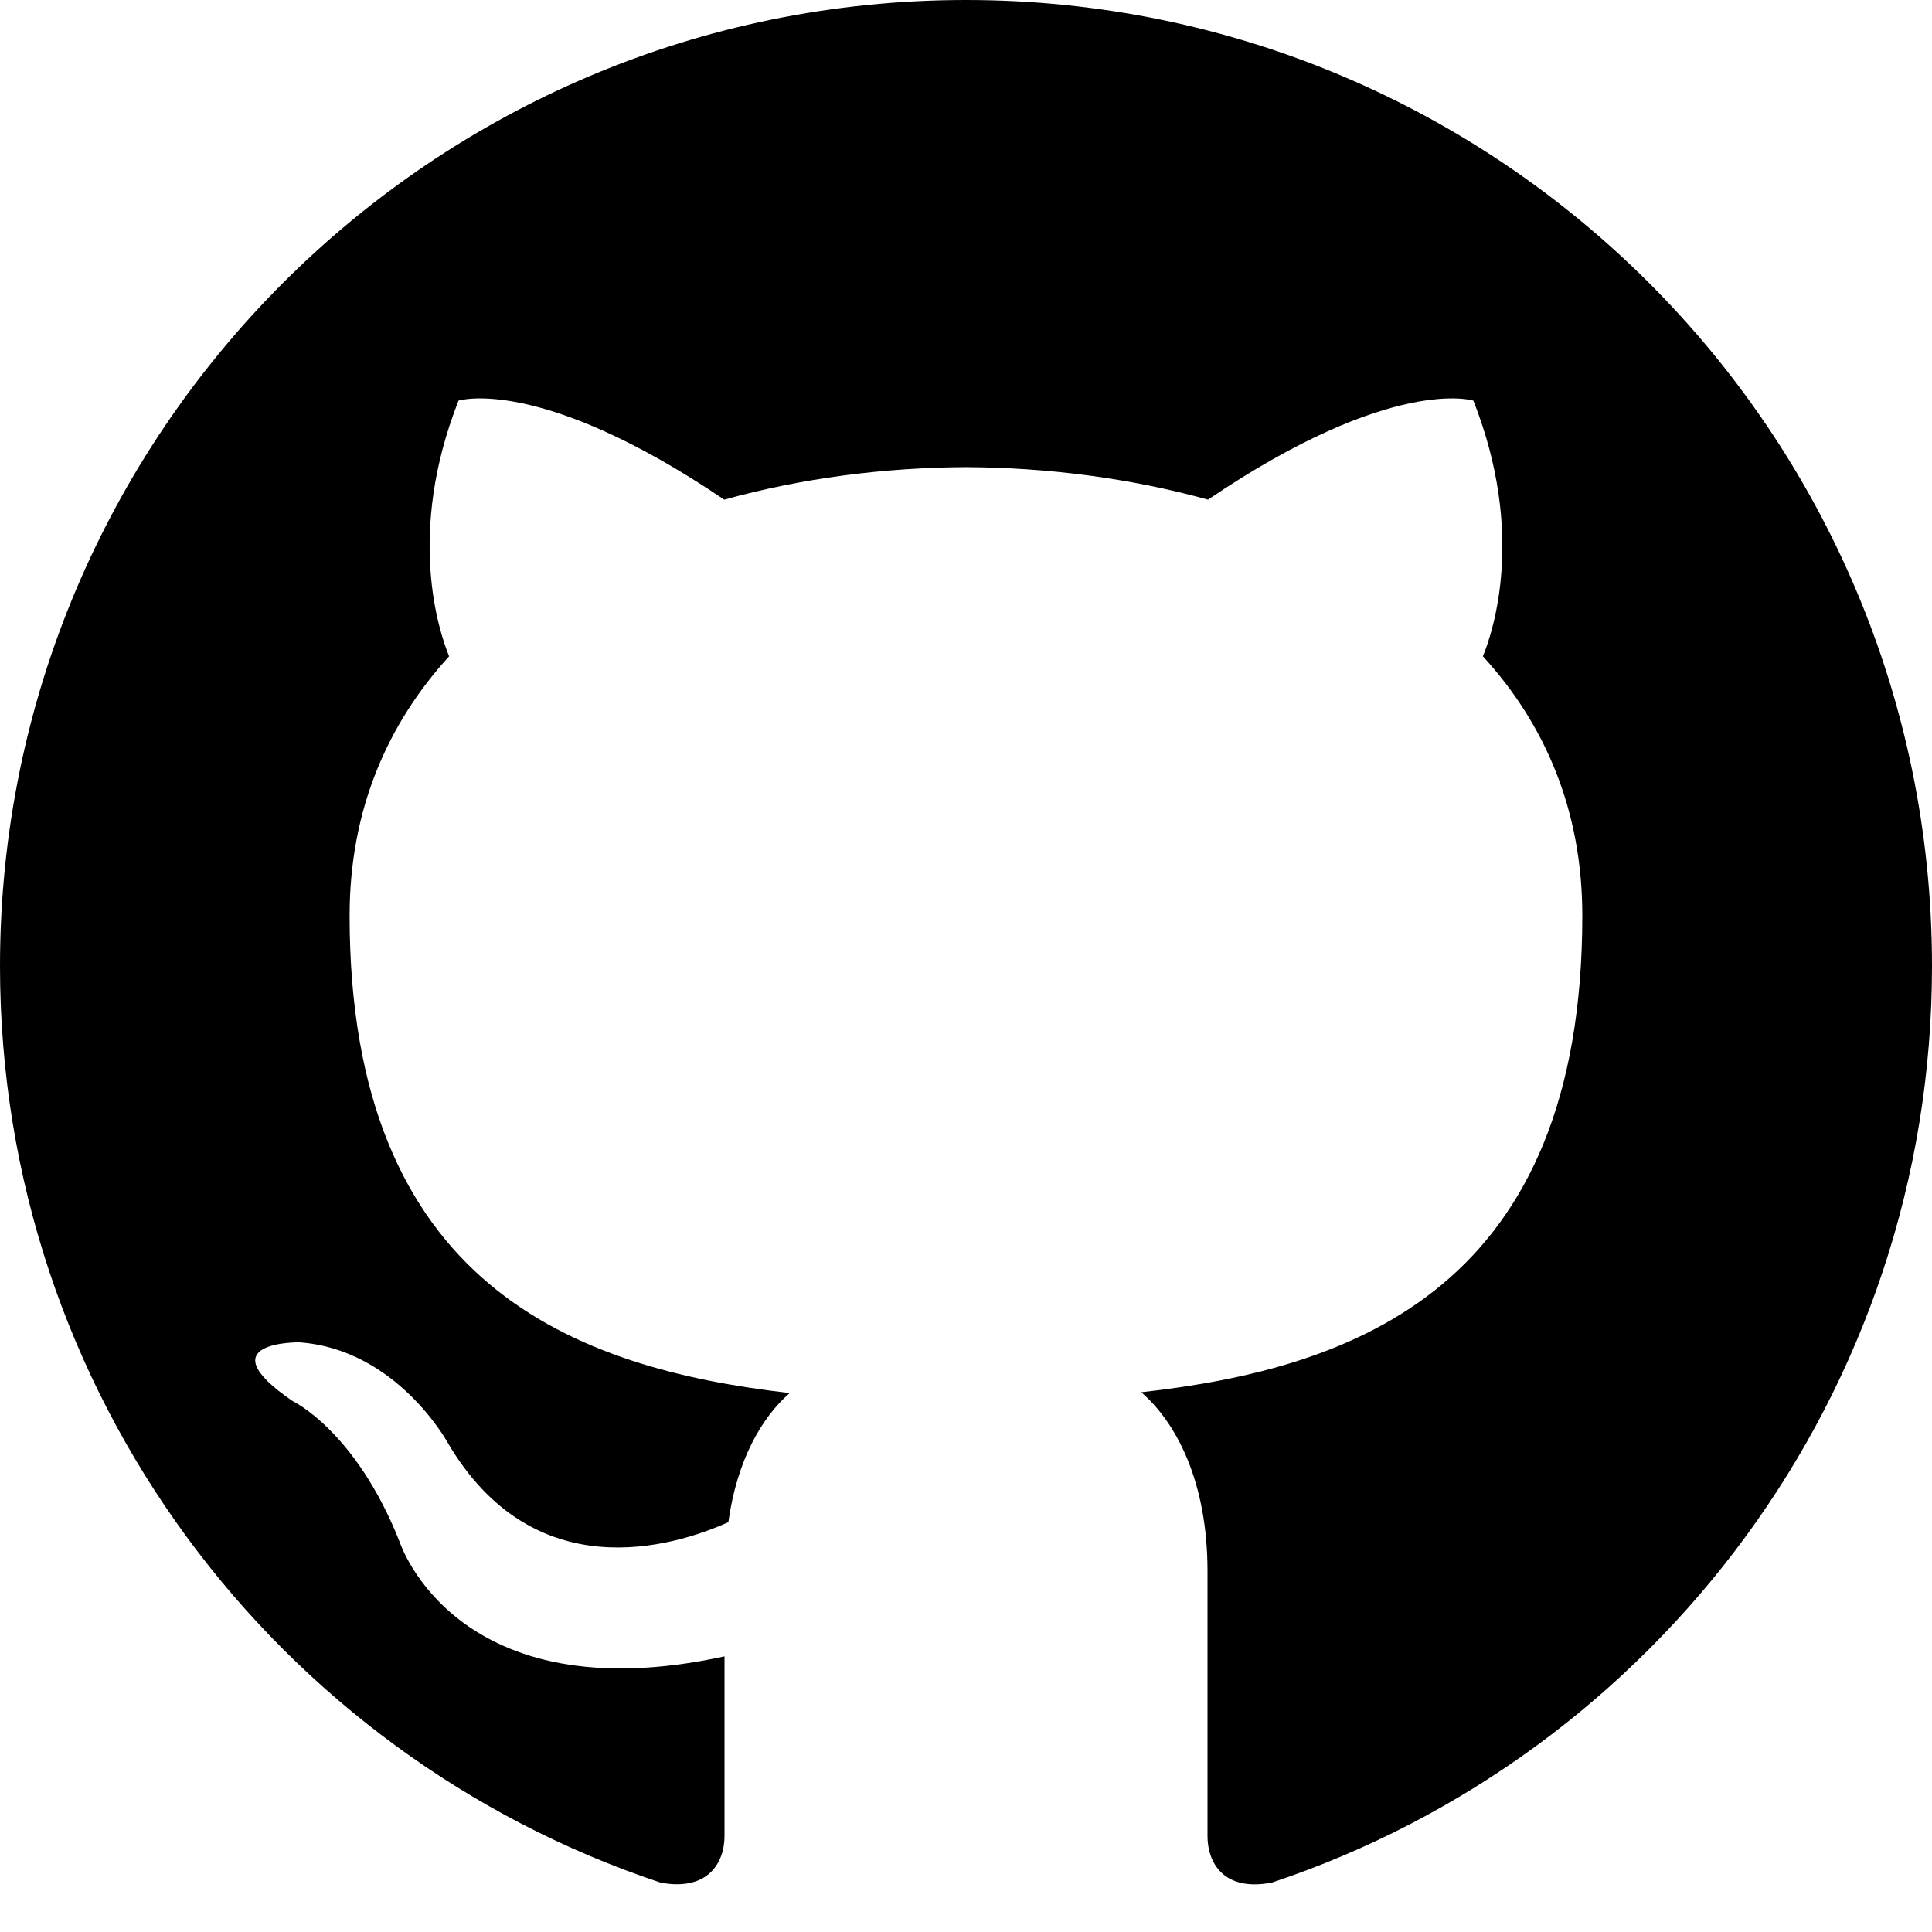
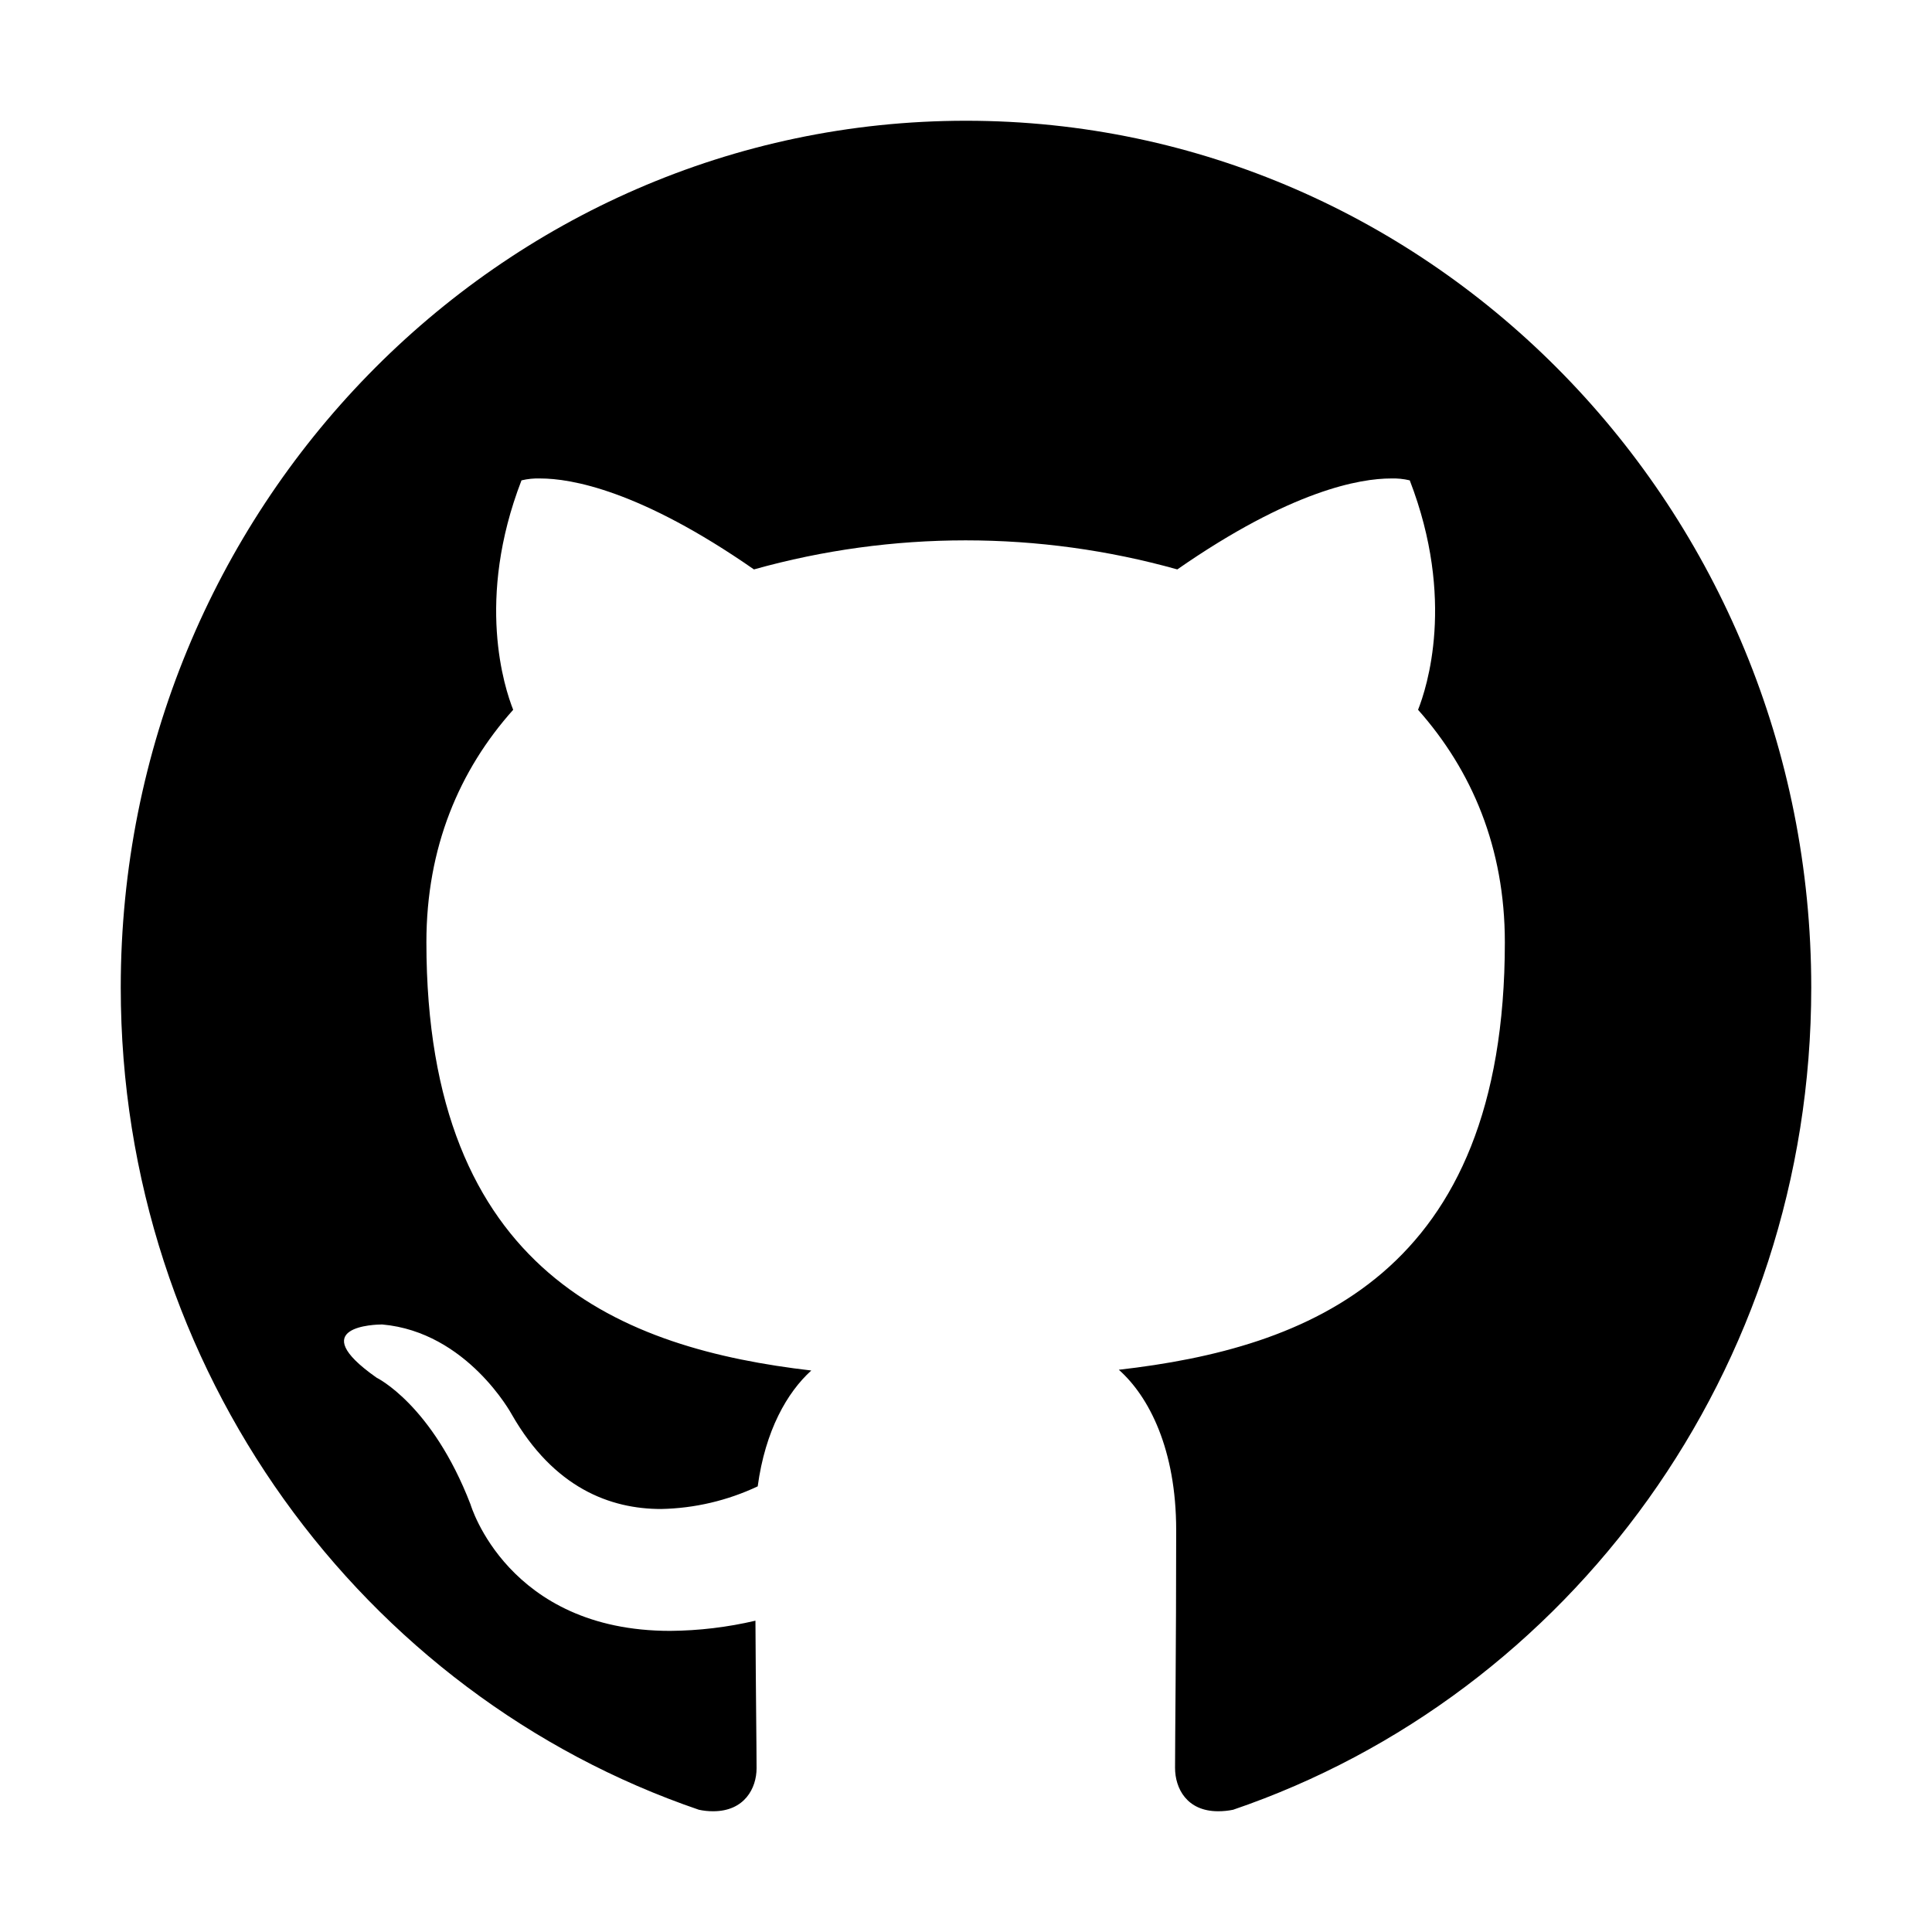
- <svg xmlns="http://www.w3.org/2000/svg" width="24" height="24" viewBox="0 0 24 24">
-   <path d="M12 0c-6.626 0-12 5.373-12 12 0 5.302 3.438 9.8 8.207 11.387.599.111.793-.261.793-.577v-2.234c-3.338.726-4.033-1.416-4.033-1.416-.546-1.387-1.333-1.756-1.333-1.756-1.089-.745.083-.729.083-.729 1.205.084 1.839 1.237 1.839 1.237 1.07 1.834 2.807 1.304 3.492.997.107-.775.418-1.305.762-1.604-2.665-.305-5.467-1.334-5.467-5.931 0-1.311.469-2.381 1.236-3.221-.124-.303-.535-1.524.117-3.176 0 0 1.008-.322 3.301 1.23.957-.266 1.983-.399 3.003-.404 1.02.005 2.047.138 3.006.404 2.291-1.552 3.297-1.23 3.297-1.23.653 1.653.242 2.874.118 3.176.77.84 1.235 1.911 1.235 3.221 0 4.609-2.807 5.624-5.479 5.921.43.372.823 1.102.823 2.222v3.293c0 .319.192.694.801.576 4.765-1.589 8.199-6.086 8.199-11.386 0-6.627-5.373-12-12-12z" />
+ <svg xmlns="http://www.w3.org/2000/svg" class="ionicon" viewBox="0 0 512 512">
+   <path d="M256 32C132.3 32 32 134.9 32 261.7c0 101.5 64.2 187.5 153.2 217.9a17.56 17.56 0 003.8.4c8.3 0 11.5-6.1 11.5-11.4 0-5.5-.2-19.9-.3-39.1a102.4 102.4 0 01-22.6 2.7c-43.1 0-52.9-33.5-52.9-33.5-10.2-26.5-24.9-33.6-24.9-33.6-19.5-13.7-.1-14.1 1.4-14.1h.1c22.5 2 34.3 23.8 34.3 23.8 11.2 19.6 26.2 25.1 39.6 25.1a63 63 0 0025.6-6c2-14.8 7.8-24.9 14.2-30.7-49.7-5.8-102-25.5-102-113.5 0-25.1 8.7-45.6 23-61.6-2.3-5.8-10-29.2 2.2-60.8a18.64 18.64 0 015-.5c8.1 0 26.4 3.1 56.6 24.1a208.21 208.21 0 01112.2 0c30.2-21 48.5-24.1 56.6-24.1a18.64 18.64 0 015 .5c12.2 31.6 4.5 55 2.2 60.8 14.3 16.1 23 36.6 23 61.6 0 88.2-52.4 107.6-102.3 113.3 8 7.1 15.2 21.1 15.2 42.5 0 30.7-.3 55.5-.3 63 0 5.4 3.1 11.5 11.4 11.5a19.35 19.35 0 004-.4C415.9 449.2 480 363.1 480 261.7 480 134.9 379.7 32 256 32z" />
</svg>
